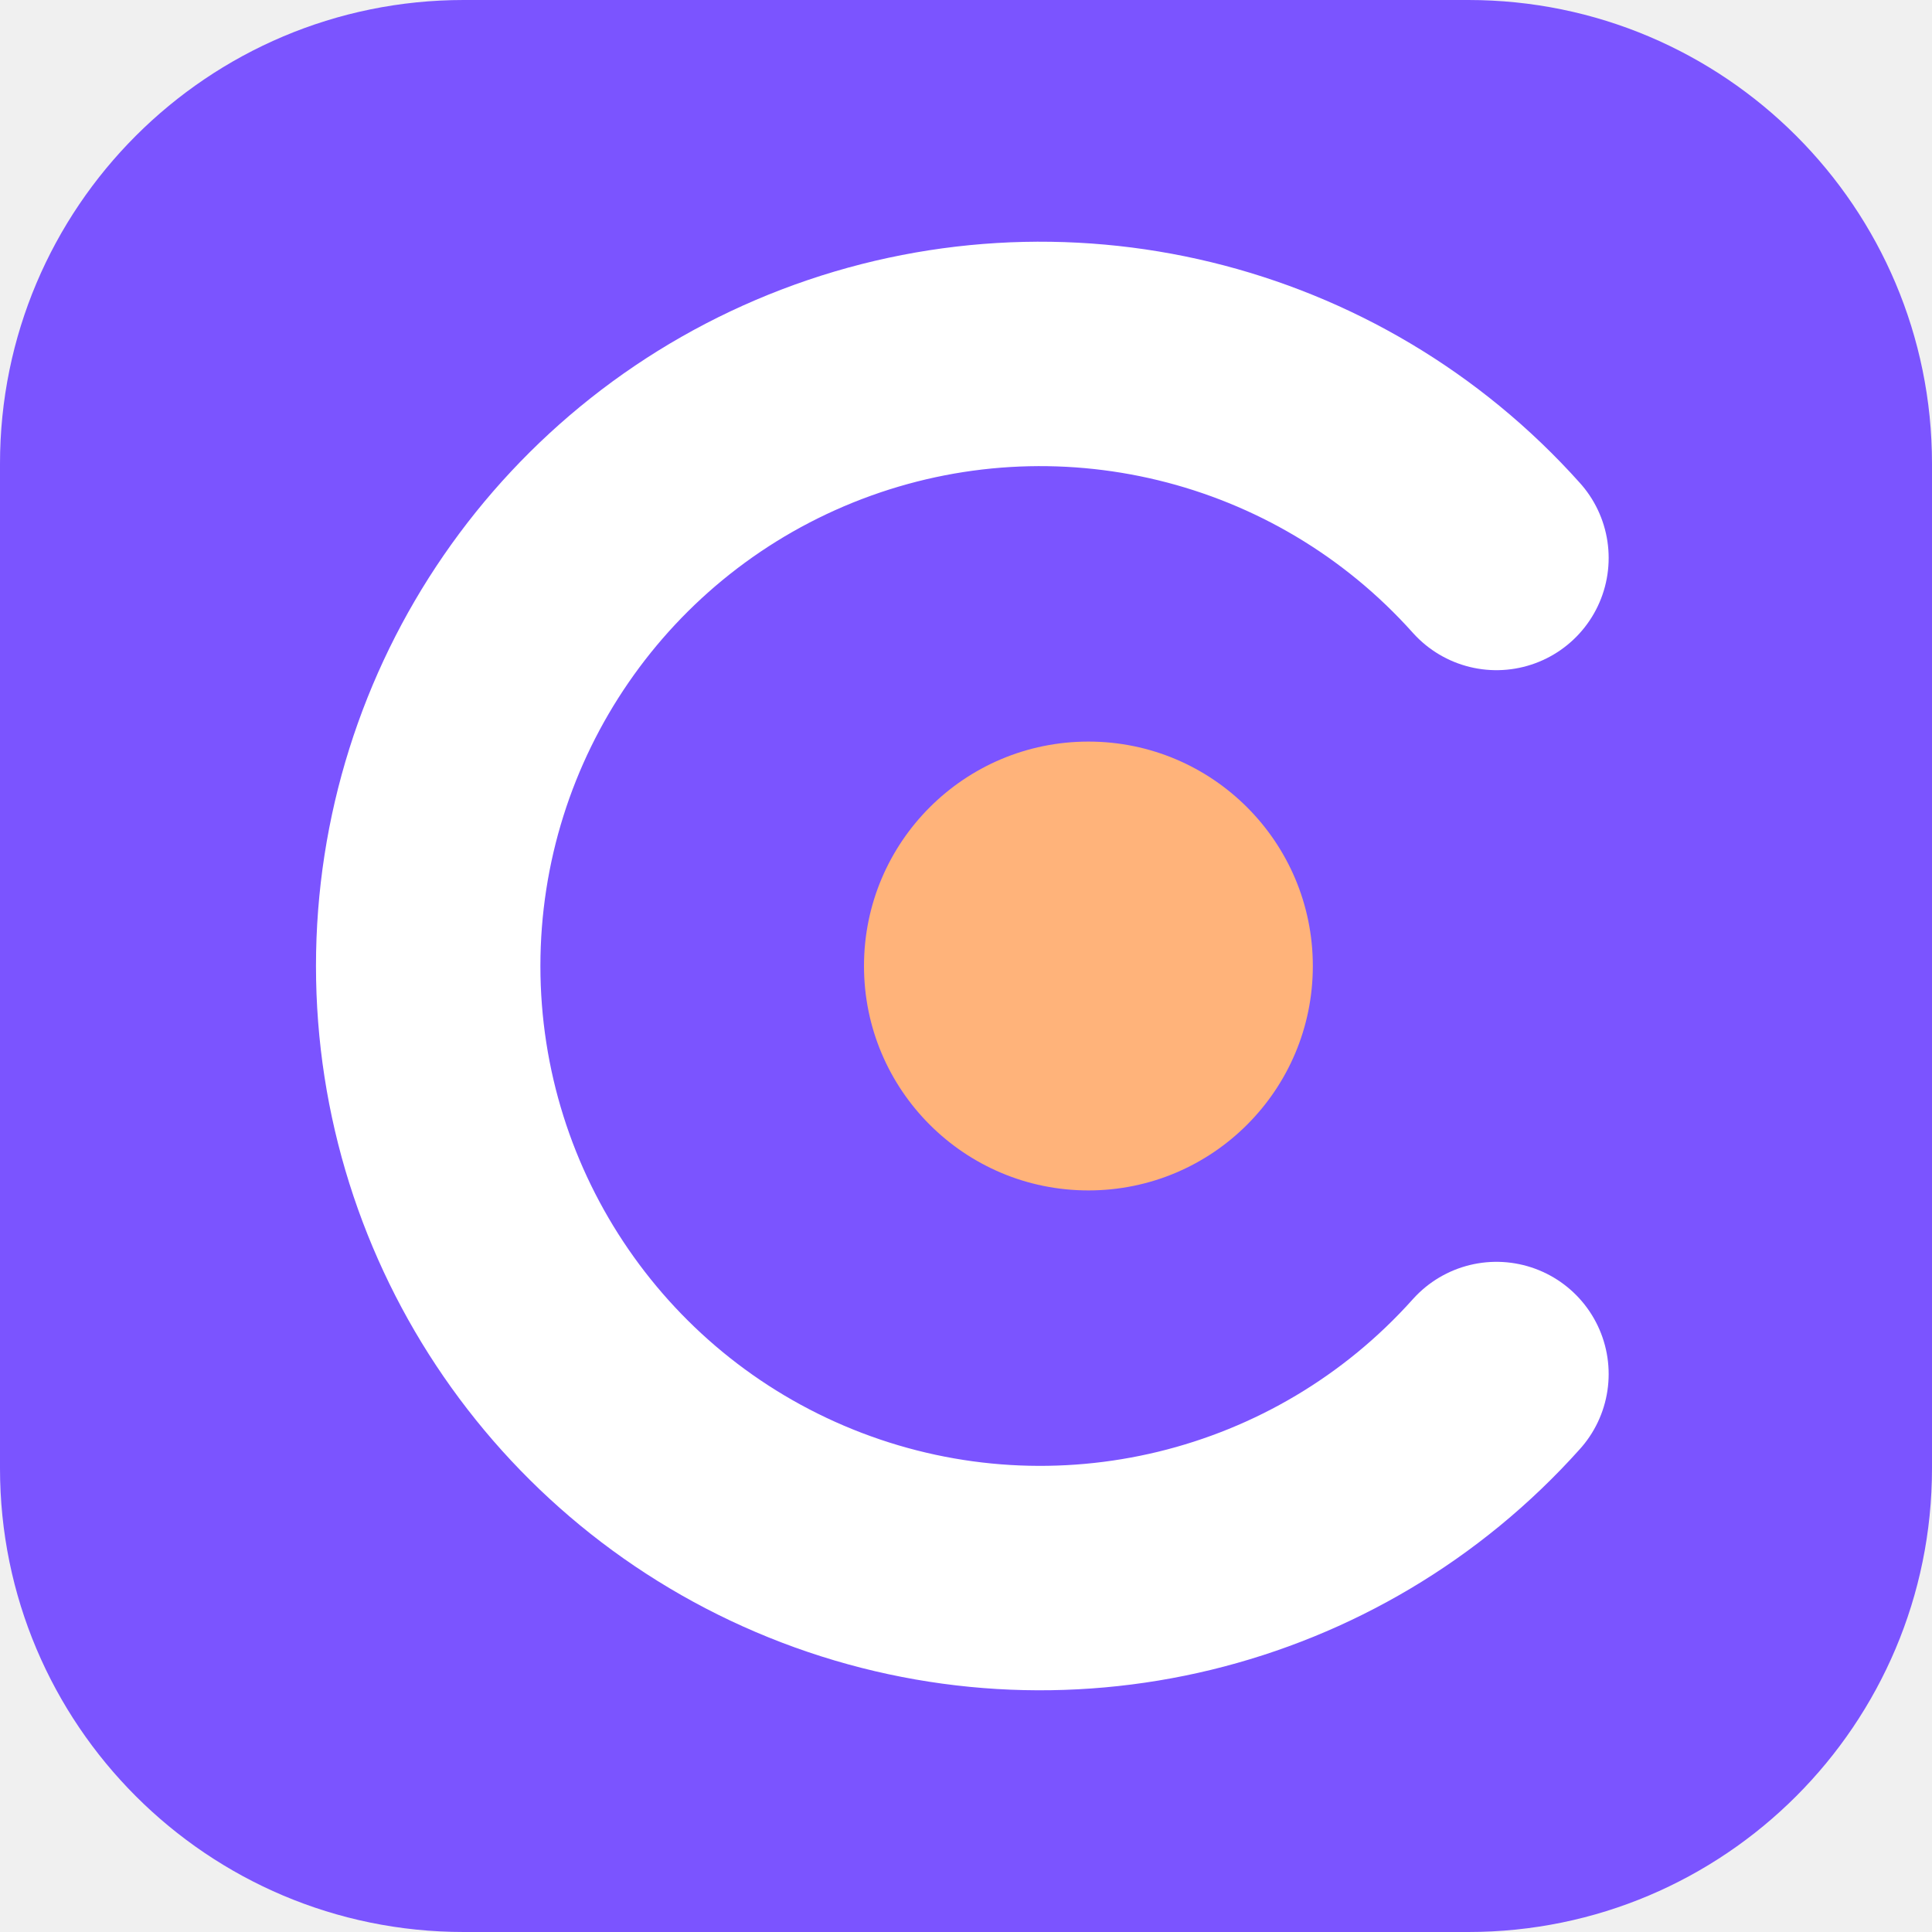
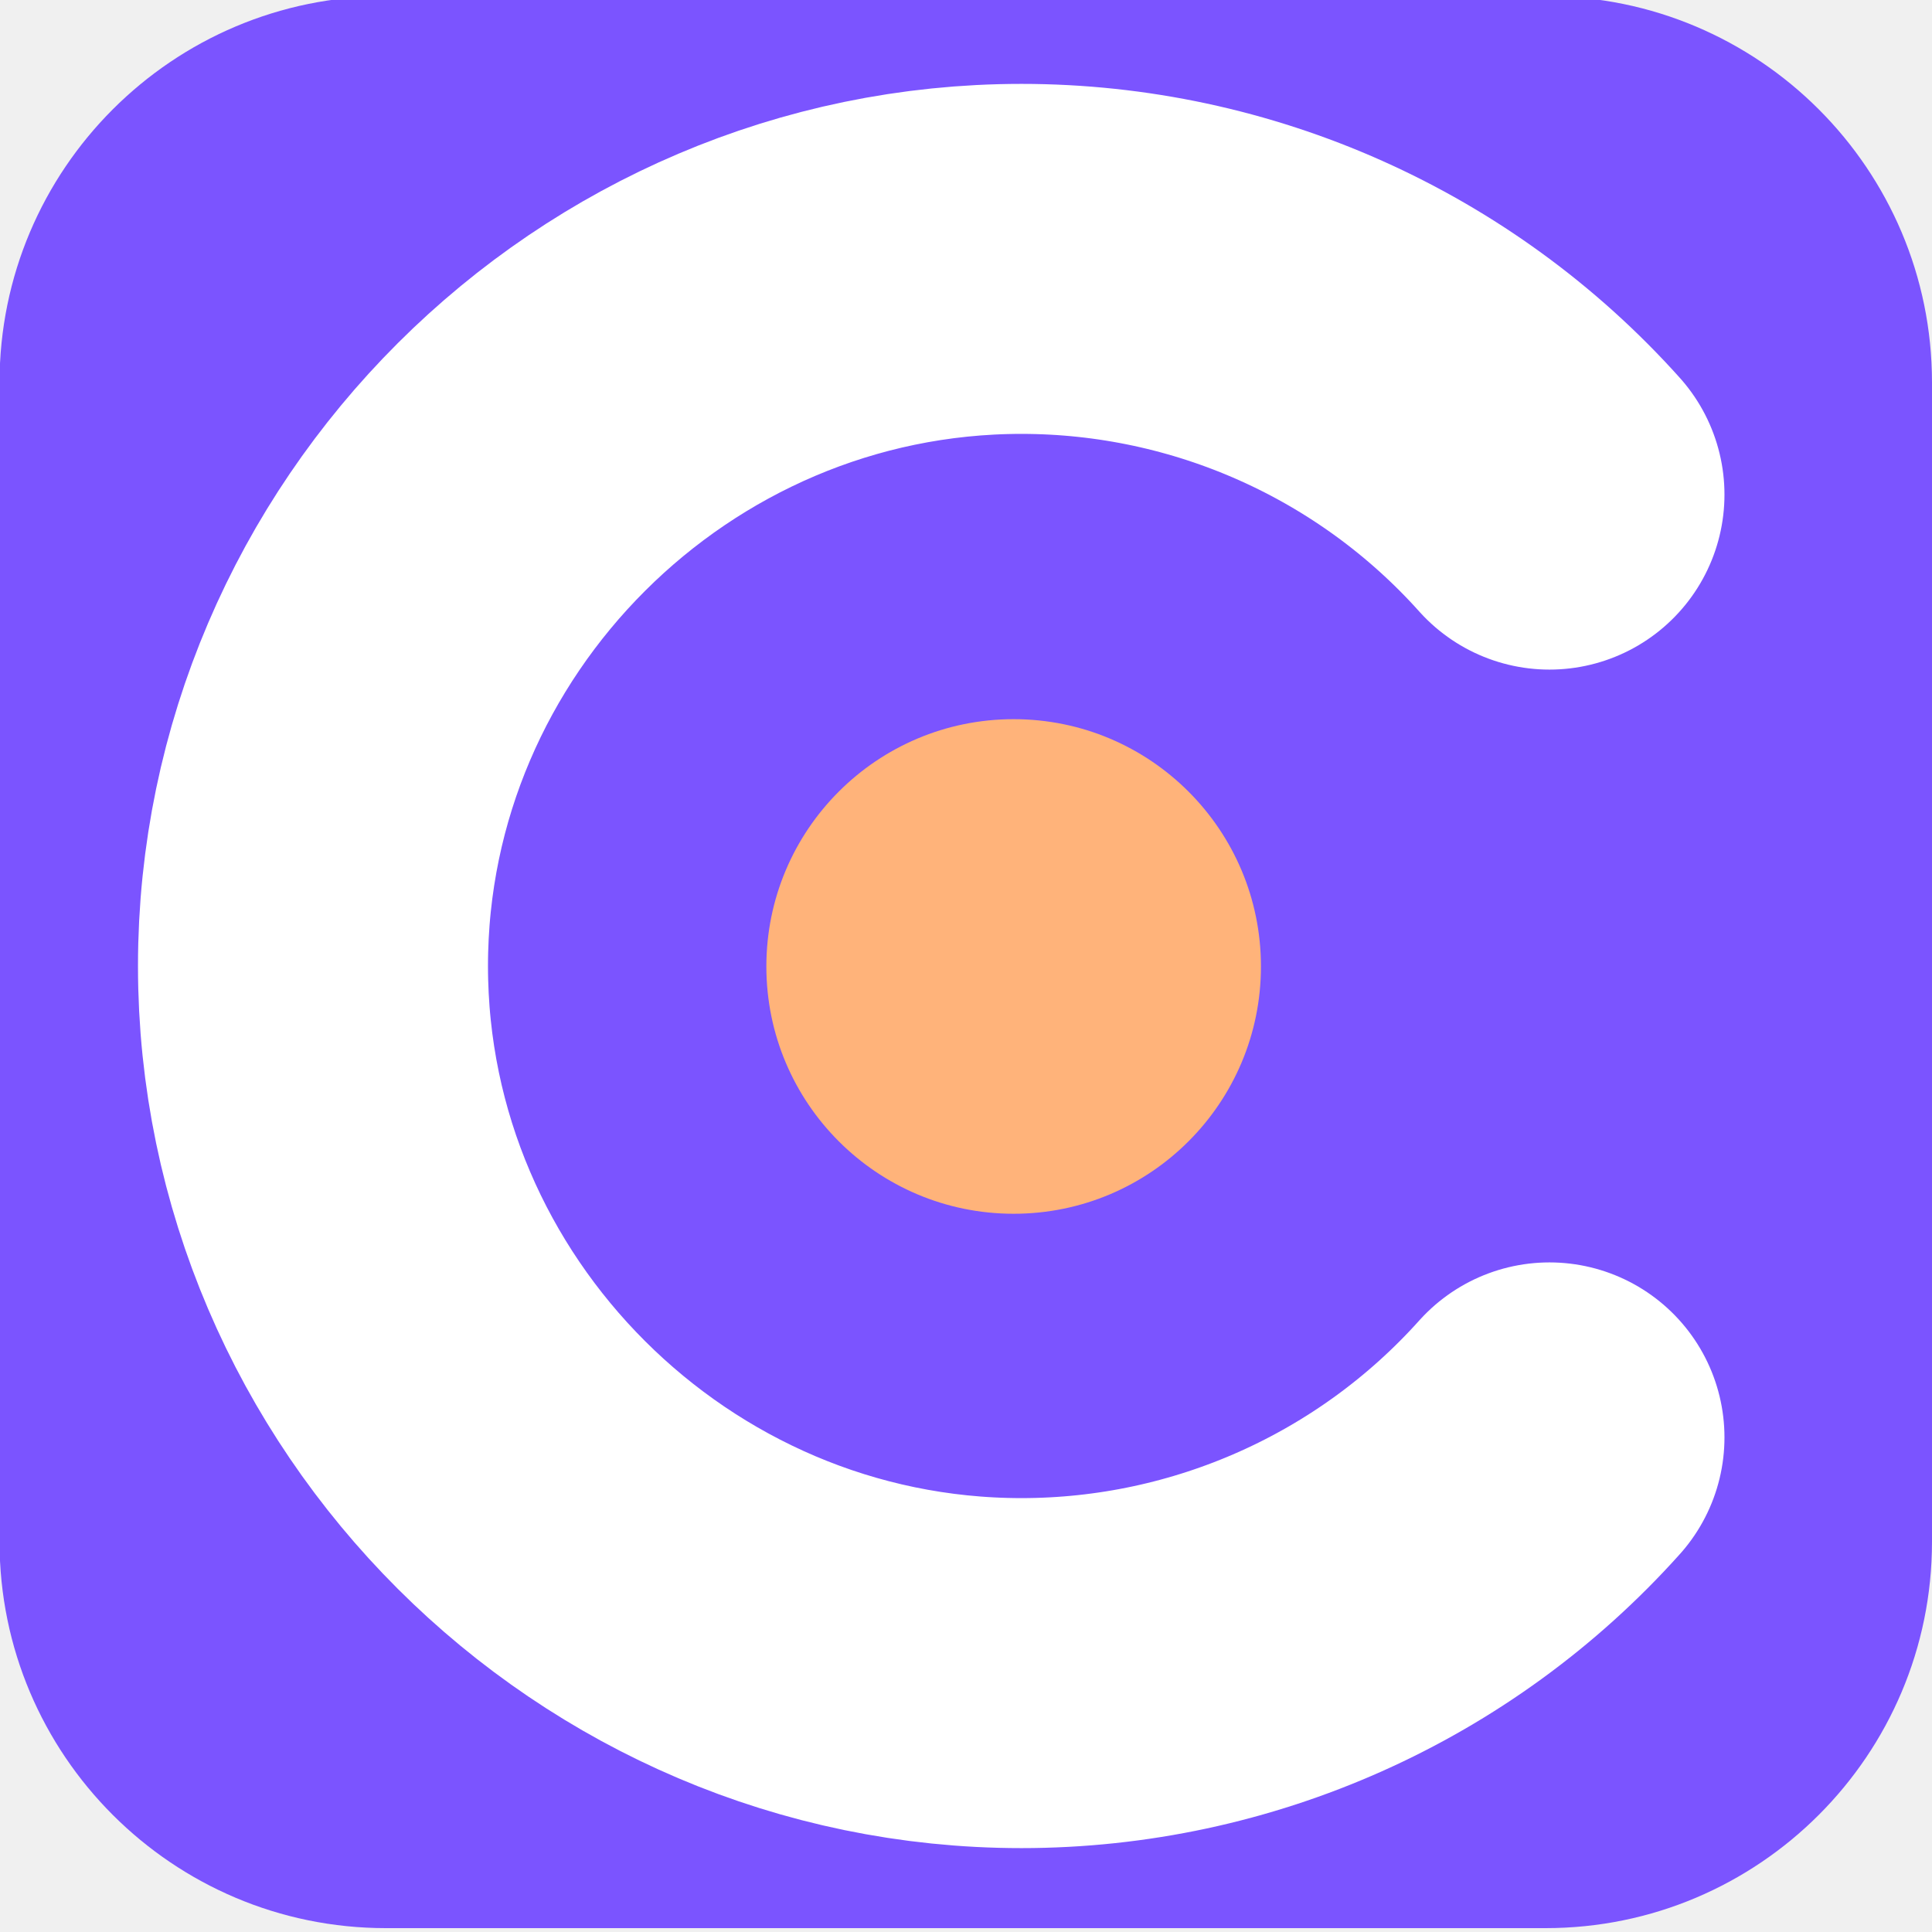
- <svg xmlns="http://www.w3.org/2000/svg" viewBox="0 0 100 100">
-   <rect class="mk-bg" width="100" height="100" rx="24" fill="#7b54ff" />
-   <g transform="translate(50 50) scale(1.056) translate(-46 -50)">
-     <path class="mk-c" d="M72 30A30 30 0 1 0 72 70" fill="none" stroke="#ffffff" stroke-width="11" stroke-linecap="round" />
-     <circle class="mk-dot" cx="52" cy="50" r="11" fill="#ffb37a" />
+ <svg xmlns="http://www.w3.org/2000/svg" xmlns:ns1="https://www.affinity.studio/" width="100%" height="100%" viewBox="0 0 500 500" version="1.1" xml:space="preserve" style="fill-rule:evenodd;clip-rule:evenodd;stroke-linecap:round;">
+   <rect id="icon" x="0" y="0" width="500" height="500" style="fill:none;" />
+   <clipPath id="_clip1">
+     <rect x="0" y="0" width="500" height="500" />
+   </clipPath>
+   <g clip-path="url(#_clip1)">
+     <path d="M400,-1c55.192,0 100,44.808 100,100l0,300c0,55.192 -44.808,100 -100,100l-300.119,0c-55.192,0 -100,-44.808 -100,-100l0,-300c0,-55.192 44.808,-100 100,-100l300.119,-0Z" style="fill:#7b54ff;" />
+     <g id="emplem-master" ns1:id="emplem master">
+       <path d="M401,128c-34.764,-38.795 -84.51,-61 -136.656,-61c-100.579,0 -183.344,82.609 -183.344,183c0,100.391 82.764,183 183.344,183c52.146,0 101.892,-22.205 136.656,-61" style="fill:none;fill-rule:nonzero;stroke:#fff;stroke-width:90.58px;" />
+       <circle cx="262.333" cy="250.12" r="64" style="fill:#ffb37a;" />
+     </g>
  </g>
</svg>
